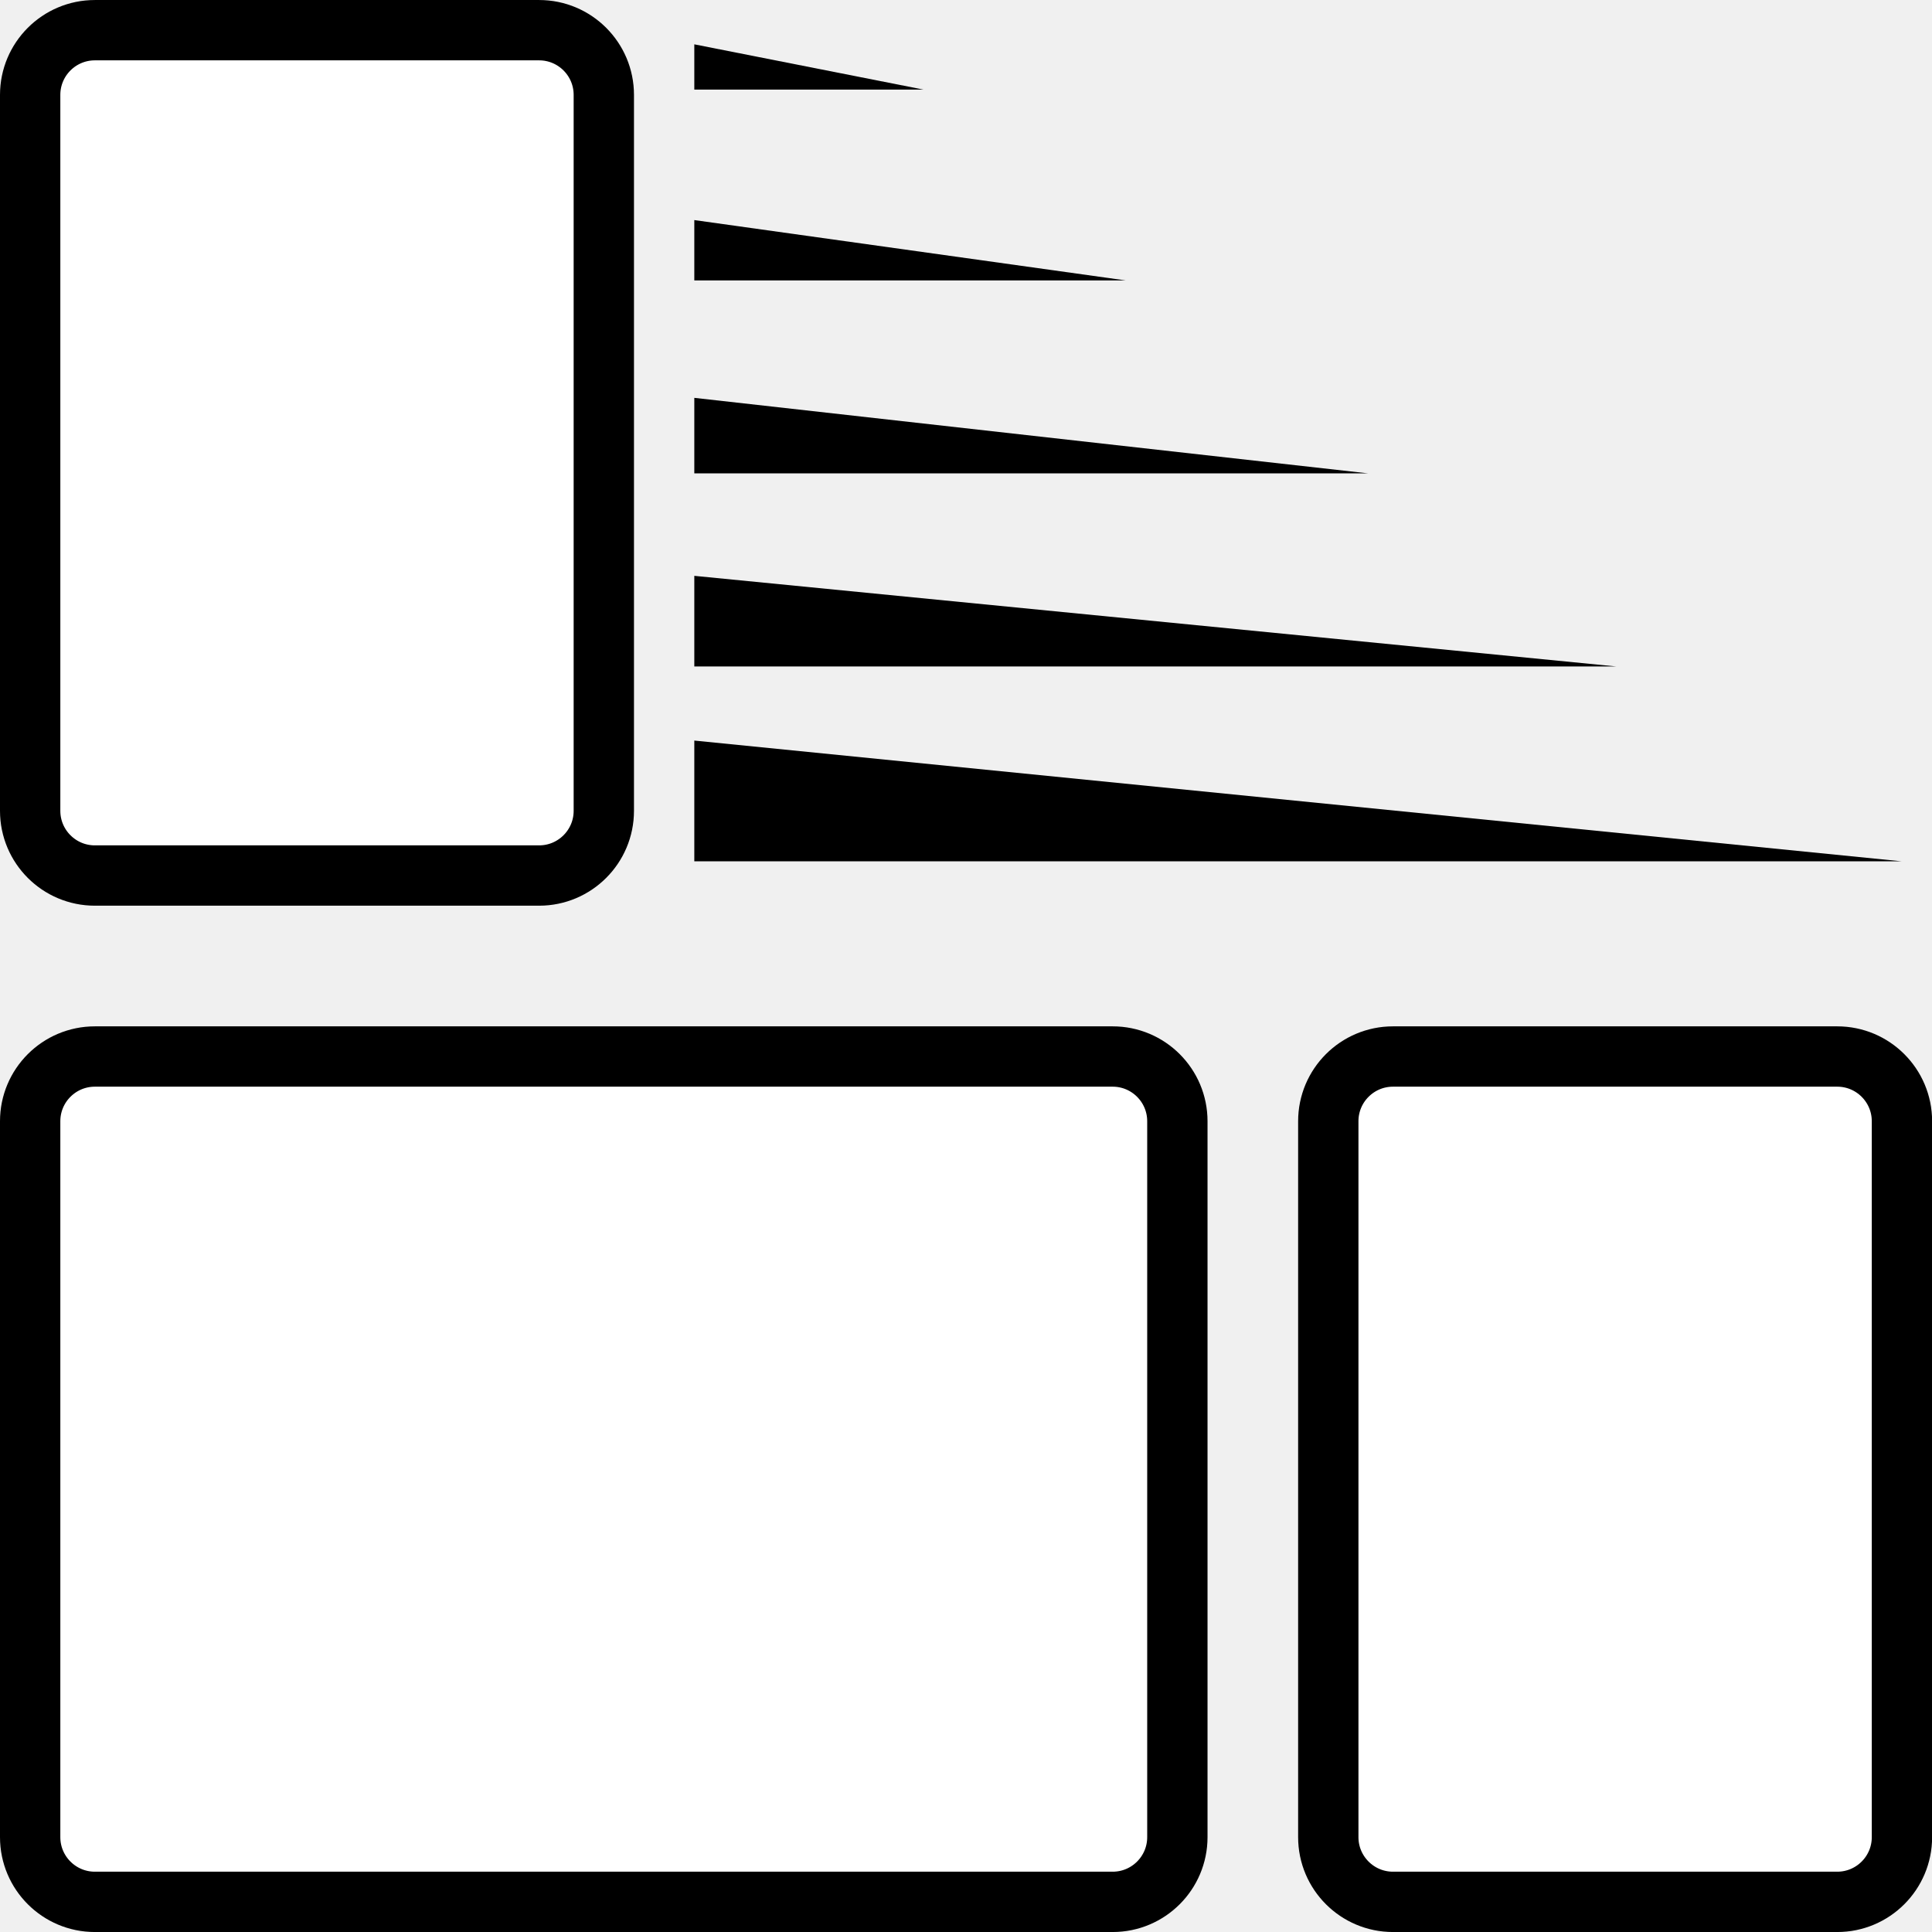
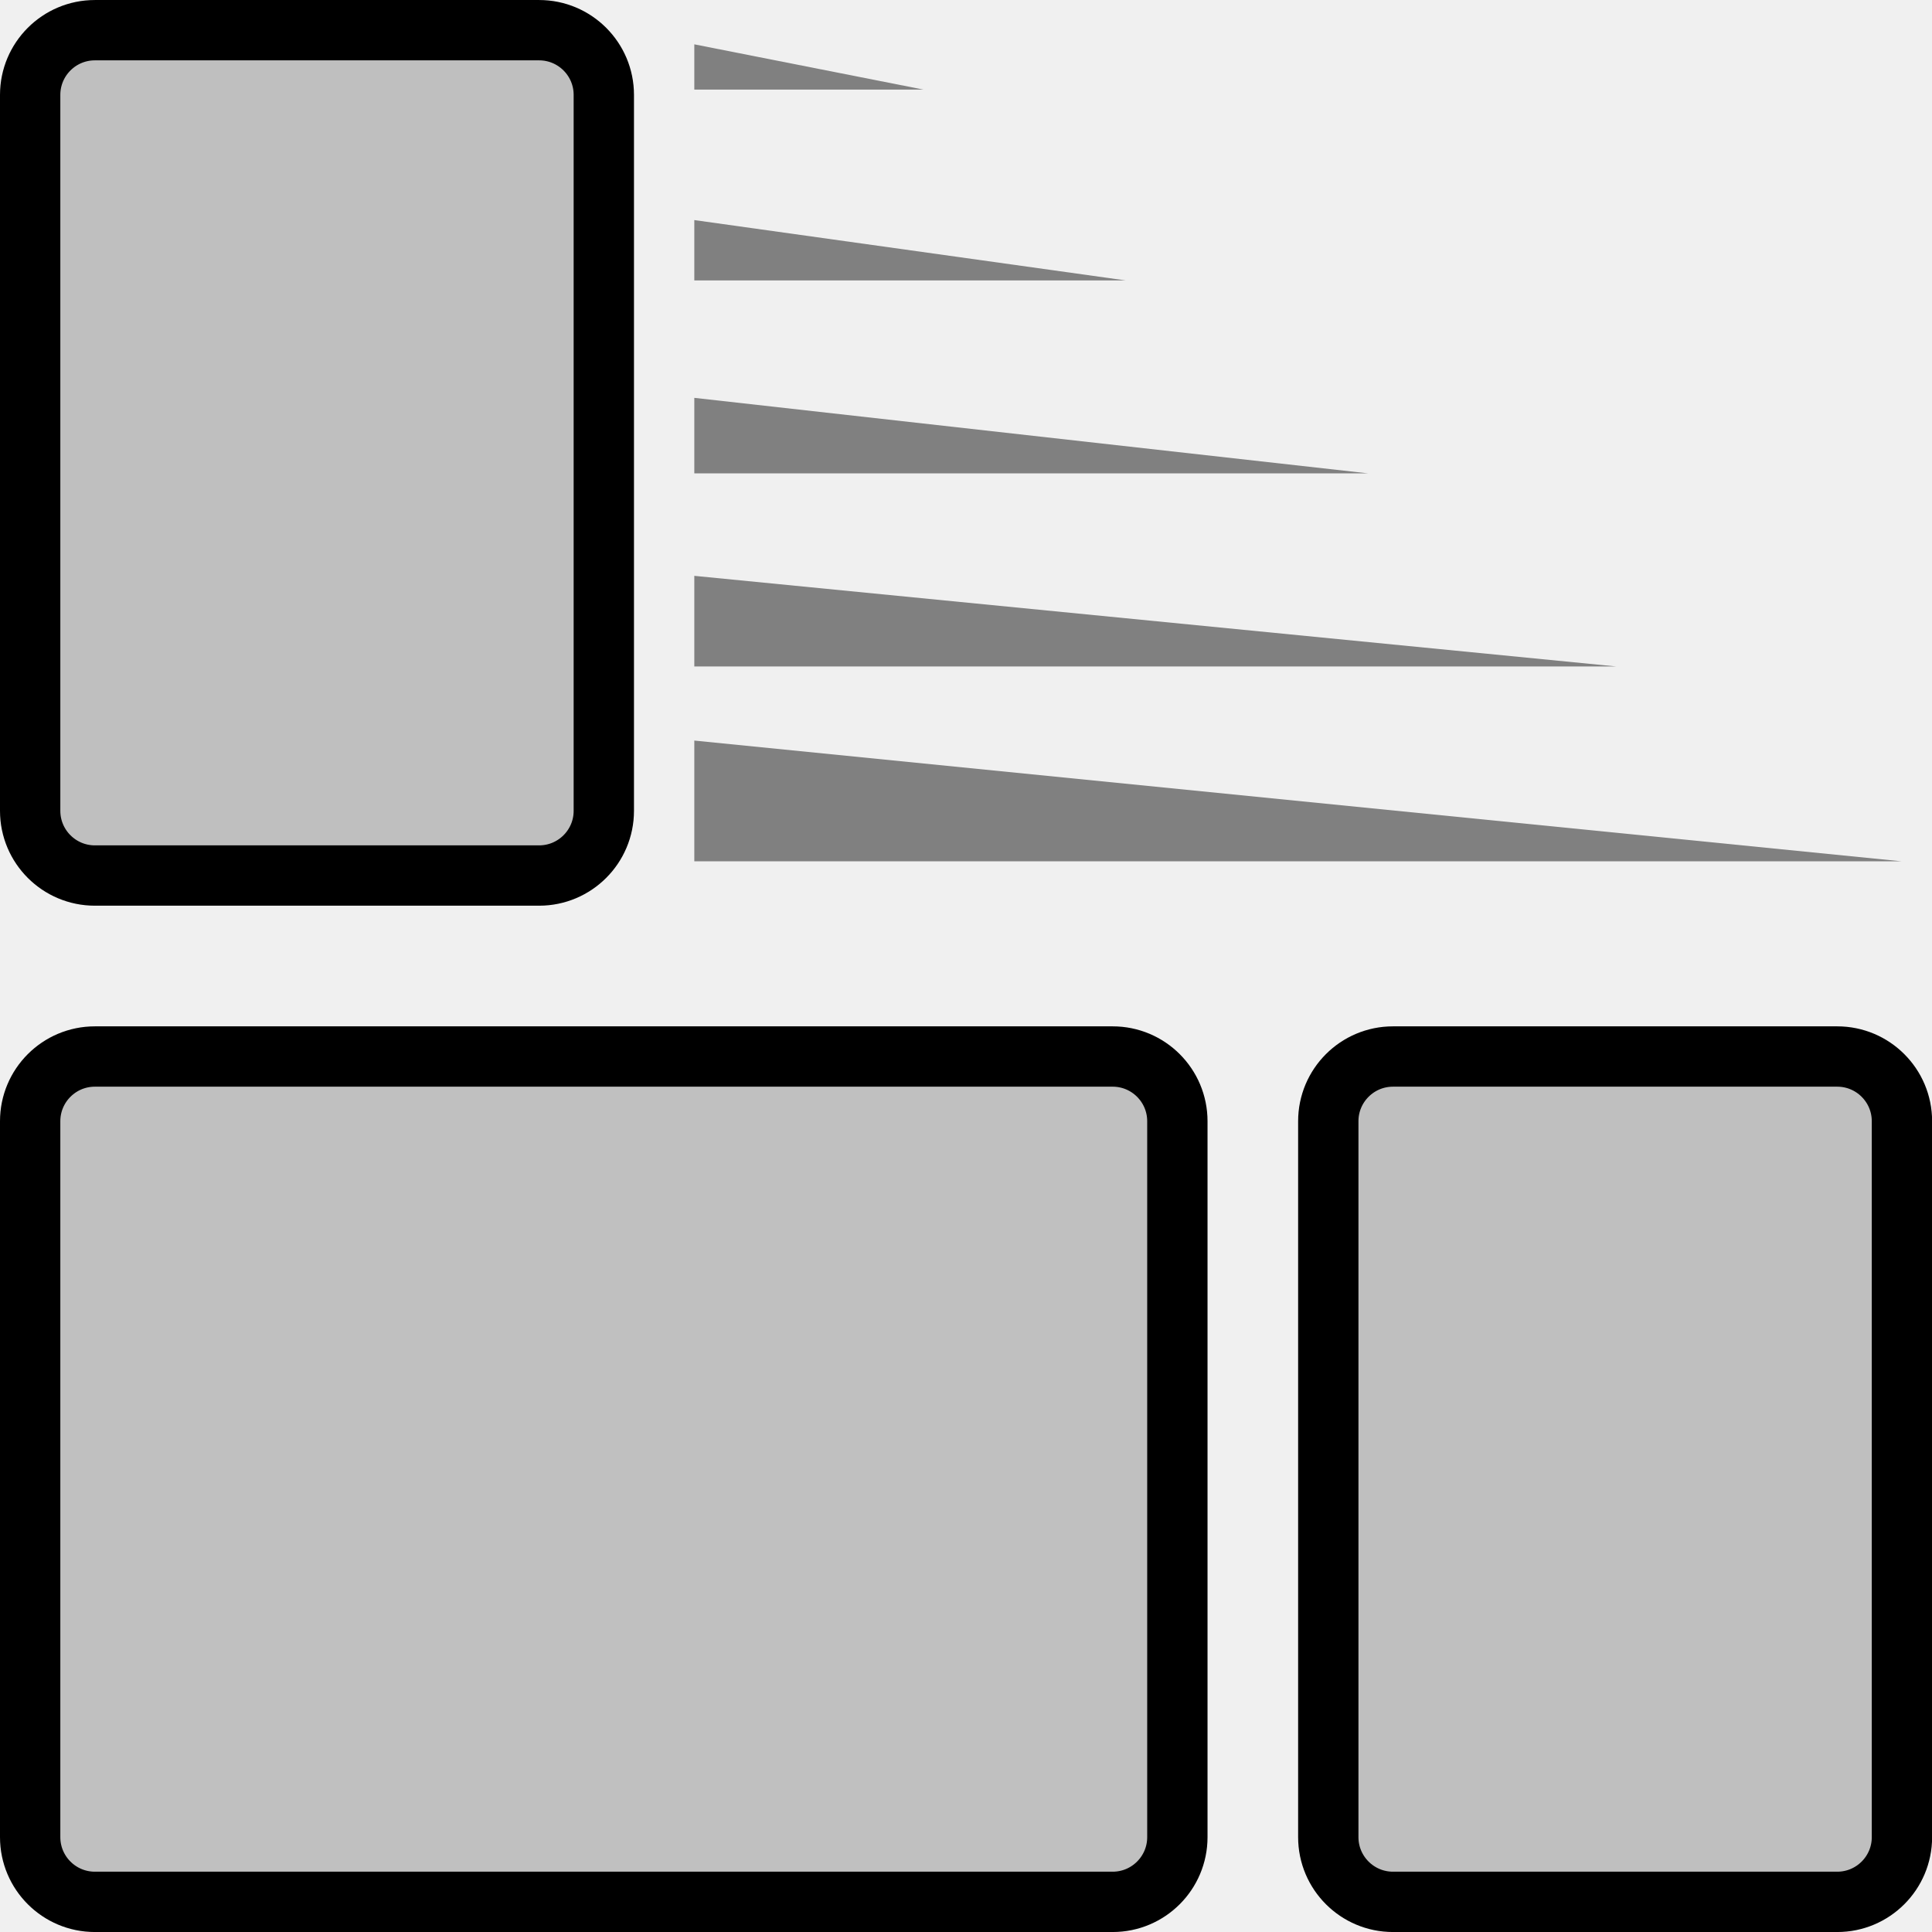
<svg xmlns="http://www.w3.org/2000/svg" width="64" height="64" viewBox="0 0 18.062 18.062" version="1.1" id="svg8">
  <defs id="defs2" />
  <g id="layer1" transform="translate(0,-278.9378)">
-     <rect y="288.815" x="0.282" height="7.903" width="10.725" id="rect4135" style="color:#000000;display:inline;overflow:visible;visibility:visible;opacity:1;fill:#ffffff;fill-opacity:1;fill-rule:nonzero;stroke:#000000;stroke-width:0.564;stroke-linecap:round;stroke-linejoin:round;stroke-miterlimit:4;stroke-dasharray:none;stroke-dashoffset:0;stroke-opacity:1;marker:none;enable-background:accumulate" ry="0.605" />
-     <rect ry="0.605" style="color:#000000;display:inline;overflow:visible;visibility:visible;opacity:1;fill:#ffffff;fill-opacity:1;fill-rule:nonzero;stroke:#000000;stroke-width:0.564;stroke-linecap:round;stroke-linejoin:round;stroke-miterlimit:4;stroke-dasharray:none;stroke-dashoffset:0;stroke-opacity:1;marker:none;enable-background:accumulate" id="rect4137" width="5.363" height="7.903" x="12.418" y="288.815" />
-     <rect y="279.22" x="0.282" height="7.903" width="5.363" id="rect4139" style="color:#000000;display:inline;overflow:visible;visibility:visible;opacity:1;fill:#ffffff;fill-opacity:1;fill-rule:nonzero;stroke:#000000;stroke-width:0.564;stroke-linecap:round;stroke-linejoin:round;stroke-miterlimit:4;stroke-dasharray:none;stroke-dashoffset:0;stroke-opacity:1;marker:none;enable-background:accumulate" ry="0.605" />
-     <g id="g4175" transform="translate(0,-0.2537344)">
-       <path style="color:#000000;display:inline;overflow:visible;visibility:visible;opacity:1;fill:#000000;fill-opacity:1;fill-rule:nonzero;stroke:none;stroke-width:0.564;stroke-linecap:round;stroke-linejoin:round;stroke-miterlimit:4;stroke-dasharray:none;stroke-dashoffset:0;stroke-opacity:1;marker:none;enable-background:accumulate" d="m 6.491,286.115 11.289,1.129 -11.289,0 z" id="path4144" />
-       <path id="path4161" d="m 6.491,284.575 8.618,0.847 -8.618,0 z" style="color:#000000;display:inline;overflow:visible;visibility:visible;opacity:1;fill:#000000;fill-opacity:1;fill-rule:nonzero;stroke:none;stroke-width:0.564;stroke-linecap:round;stroke-linejoin:round;stroke-miterlimit:4;stroke-dasharray:none;stroke-dashoffset:0;stroke-opacity:1;marker:none;enable-background:accumulate" />
-       <path style="color:#000000;display:inline;overflow:visible;visibility:visible;opacity:1;fill:#000000;fill-opacity:1;fill-rule:nonzero;stroke:none;stroke-width:0.564;stroke-linecap:round;stroke-linejoin:round;stroke-miterlimit:4;stroke-dasharray:none;stroke-dashoffset:0;stroke-opacity:1;marker:none;enable-background:accumulate" d="m 6.491,282.911 6.3,0.706 -6.3,0 z" id="path4169" />
-       <path id="path4171" d="m 6.491,281.249 4.032,0.564 -4.032,0 z" style="color:#000000;display:inline;overflow:visible;visibility:visible;opacity:1;fill:#000000;fill-opacity:1;fill-rule:nonzero;stroke:none;stroke-width:0.564;stroke-linecap:round;stroke-linejoin:round;stroke-miterlimit:4;stroke-dasharray:none;stroke-dashoffset:0;stroke-opacity:1;marker:none;enable-background:accumulate" />
-       <path style="color:#000000;display:inline;overflow:visible;visibility:visible;opacity:1;fill:#000000;fill-opacity:1;fill-rule:nonzero;stroke:none;stroke-width:0.564;stroke-linecap:round;stroke-linejoin:round;stroke-miterlimit:4;stroke-dasharray:none;stroke-dashoffset:0;stroke-opacity:1;marker:none;enable-background:accumulate" d="m 6.491,279.606 2.142,0.423 -2.142,0 z" id="path4173" />
+     <rect y="288.815" x="0.282" height="7.903" width="10.725" id="rect4135" style="color:#000000;display:inline;overflow:visible;visibility:visible;opacity:1;fill:#c0c0c0;fill-opacity:1;fill-rule:nonzero;stroke:#000000;stroke-width:0.564;stroke-linecap:round;stroke-linejoin:round;stroke-miterlimit:4;stroke-dasharray:none;stroke-dashoffset:0;stroke-opacity:1;marker:none;enable-background:accumulate" ry="0.605" />
+     <rect ry="0.605" style="color:#000000;display:inline;overflow:visible;visibility:visible;opacity:1;fill:#bfbfbf;fill-opacity:1;fill-rule:nonzero;stroke:#000000;stroke-width:0.564;stroke-linecap:round;stroke-linejoin:round;stroke-miterlimit:4;stroke-dasharray:none;stroke-dashoffset:0;stroke-opacity:1;marker:none;enable-background:accumulate" id="rect4137" width="5.363" height="7.903" x="12.418" y="288.815" />
+     <rect y="279.22" x="0.282" height="7.903" width="5.363" id="rect4139" style="color:#000000;display:inline;overflow:visible;visibility:visible;opacity:1;fill:#bfbfbf;fill-opacity:1;fill-rule:nonzero;stroke:#000000;stroke-width:0.564;stroke-linecap:round;stroke-linejoin:round;stroke-miterlimit:4;stroke-dasharray:none;stroke-dashoffset:0;stroke-opacity:1;marker:none;enable-background:accumulate" ry="0.605" />
+     <g id="g4175" transform="translate(0,-0.2537344)" style="fill:#808080;fill-opacity:1">
+       <path style="color:#000000;display:inline;overflow:visible;visibility:visible;opacity:1;fill:#808080;fill-opacity:1;fill-rule:nonzero;stroke:none;stroke-width:0.564;stroke-linecap:round;stroke-linejoin:round;stroke-miterlimit:4;stroke-dasharray:none;stroke-dashoffset:0;stroke-opacity:1;marker:none;enable-background:accumulate" d="m 6.491,286.115 11.289,1.129 -11.289,0 z" id="path4144" />
+       <path id="path4161" d="m 6.491,284.575 8.618,0.847 -8.618,0 z" style="color:#000000;display:inline;overflow:visible;visibility:visible;opacity:1;fill:#808080;fill-opacity:1;fill-rule:nonzero;stroke:none;stroke-width:0.564;stroke-linecap:round;stroke-linejoin:round;stroke-miterlimit:4;stroke-dasharray:none;stroke-dashoffset:0;stroke-opacity:1;marker:none;enable-background:accumulate" />
+       <path style="color:#000000;display:inline;overflow:visible;visibility:visible;opacity:1;fill:#808080;fill-opacity:1;fill-rule:nonzero;stroke:none;stroke-width:0.564;stroke-linecap:round;stroke-linejoin:round;stroke-miterlimit:4;stroke-dasharray:none;stroke-dashoffset:0;stroke-opacity:1;marker:none;enable-background:accumulate" d="m 6.491,282.911 6.3,0.706 -6.3,0 z" id="path4169" />
+       <path id="path4171" d="m 6.491,281.249 4.032,0.564 -4.032,0 z" style="color:#000000;display:inline;overflow:visible;visibility:visible;opacity:1;fill:#808080;fill-opacity:1;fill-rule:nonzero;stroke:none;stroke-width:0.564;stroke-linecap:round;stroke-linejoin:round;stroke-miterlimit:4;stroke-dasharray:none;stroke-dashoffset:0;stroke-opacity:1;marker:none;enable-background:accumulate" />
+       <path style="color:#000000;display:inline;overflow:visible;visibility:visible;opacity:1;fill:#808080;fill-opacity:1;fill-rule:nonzero;stroke:none;stroke-width:0.564;stroke-linecap:round;stroke-linejoin:round;stroke-miterlimit:4;stroke-dasharray:none;stroke-dashoffset:0;stroke-opacity:1;marker:none;enable-background:accumulate" d="m 6.491,279.606 2.142,0.423 -2.142,0 z" id="path4173" />
    </g>
  </g>
</svg>
